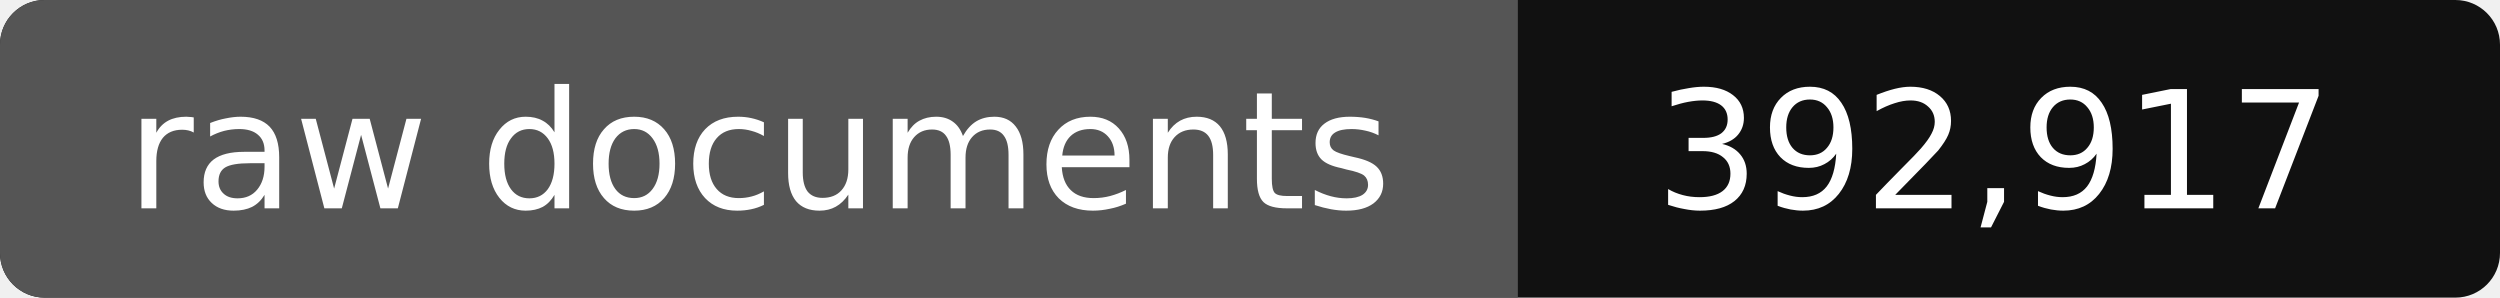
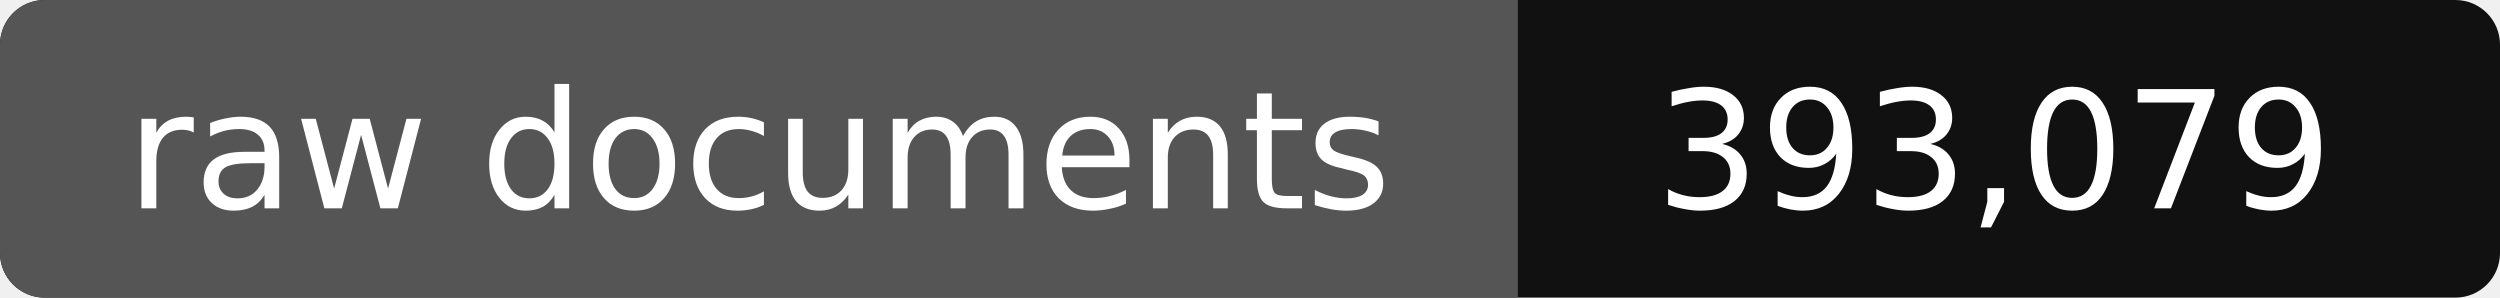
- <svg xmlns="http://www.w3.org/2000/svg" width="168" height="20" role="img" aria-label="raw documents: 392,917">
+ <svg xmlns="http://www.w3.org/2000/svg" width="168" height="20" role="img" aria-label="raw documents: 393,079">
  <rect width="168" height="20" rx="3" fill="#111" />
  <path fill="#555" d="M3 0h99v20H3a3 3 0 0 1-3-3V3a3 3 0 0 1 3-3z" />
  <g fill="#fff" text-anchor="middle" font-family="Verdana,DejaVu Sans,sans-serif" font-size="11">
    <text x="51" y="14">raw documents</text>
-     <text x="134" y="14">392,917</text>
+     <text x="134" y="14">393,079</text>
  </g>
</svg>
